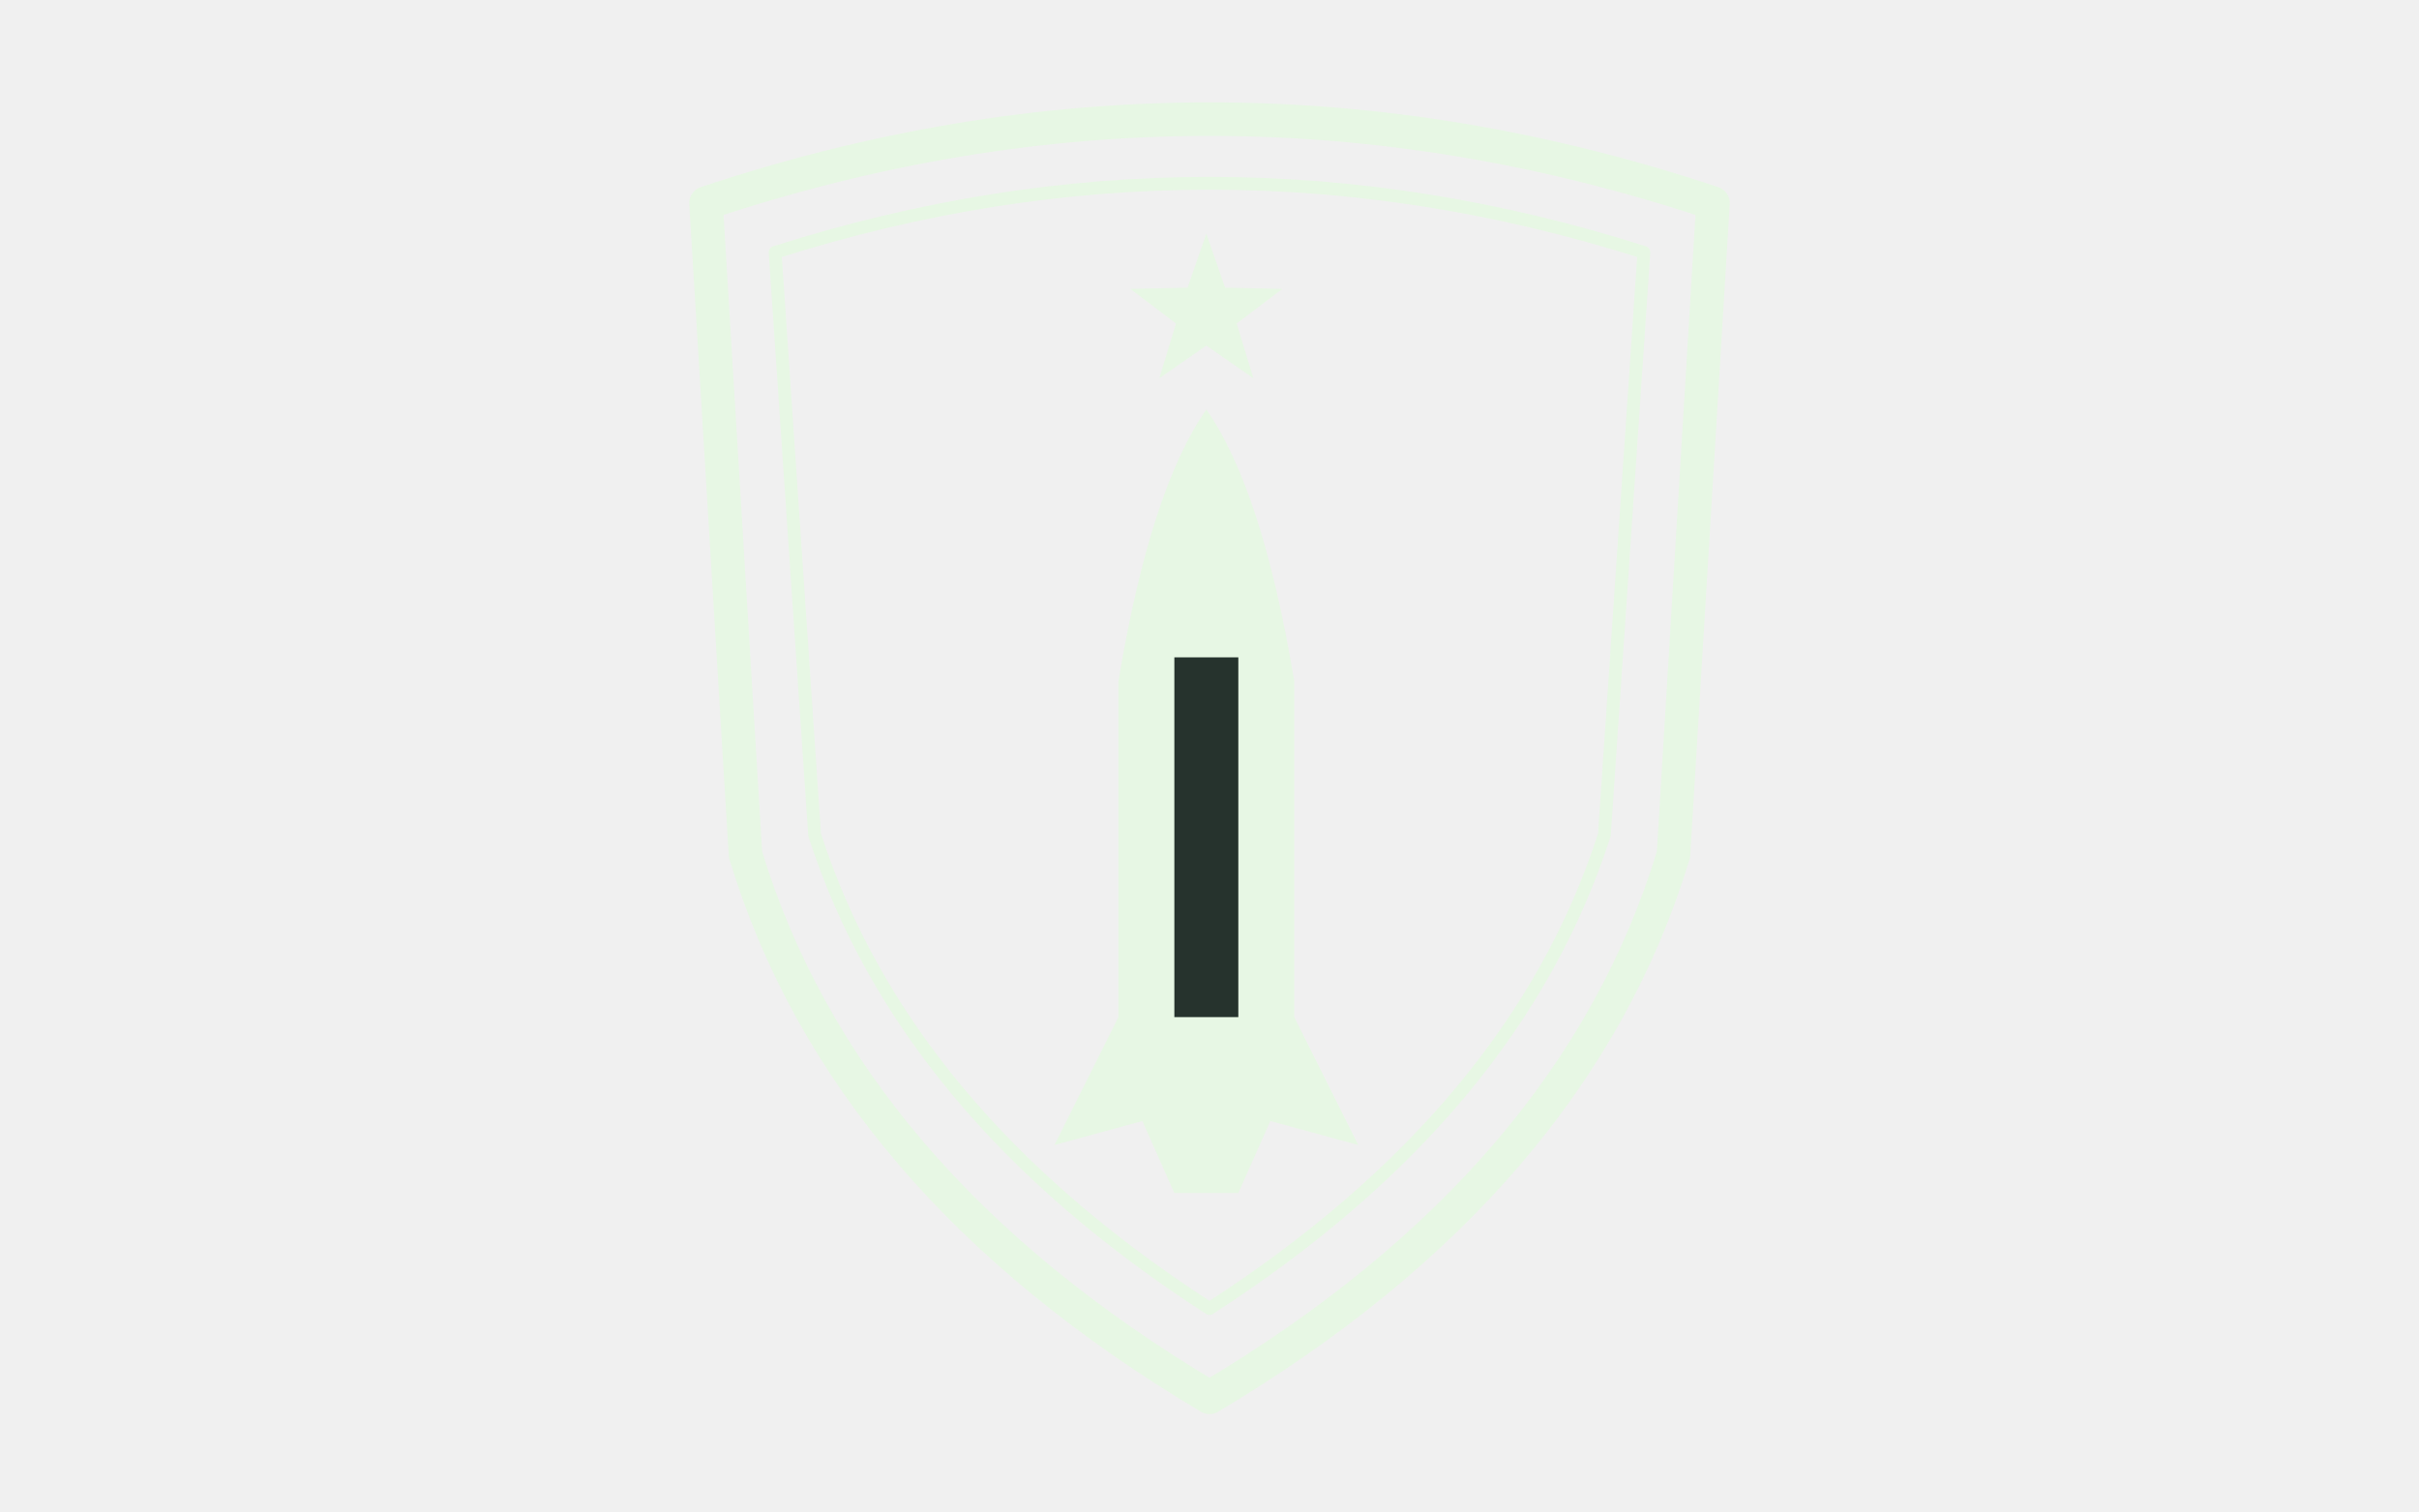
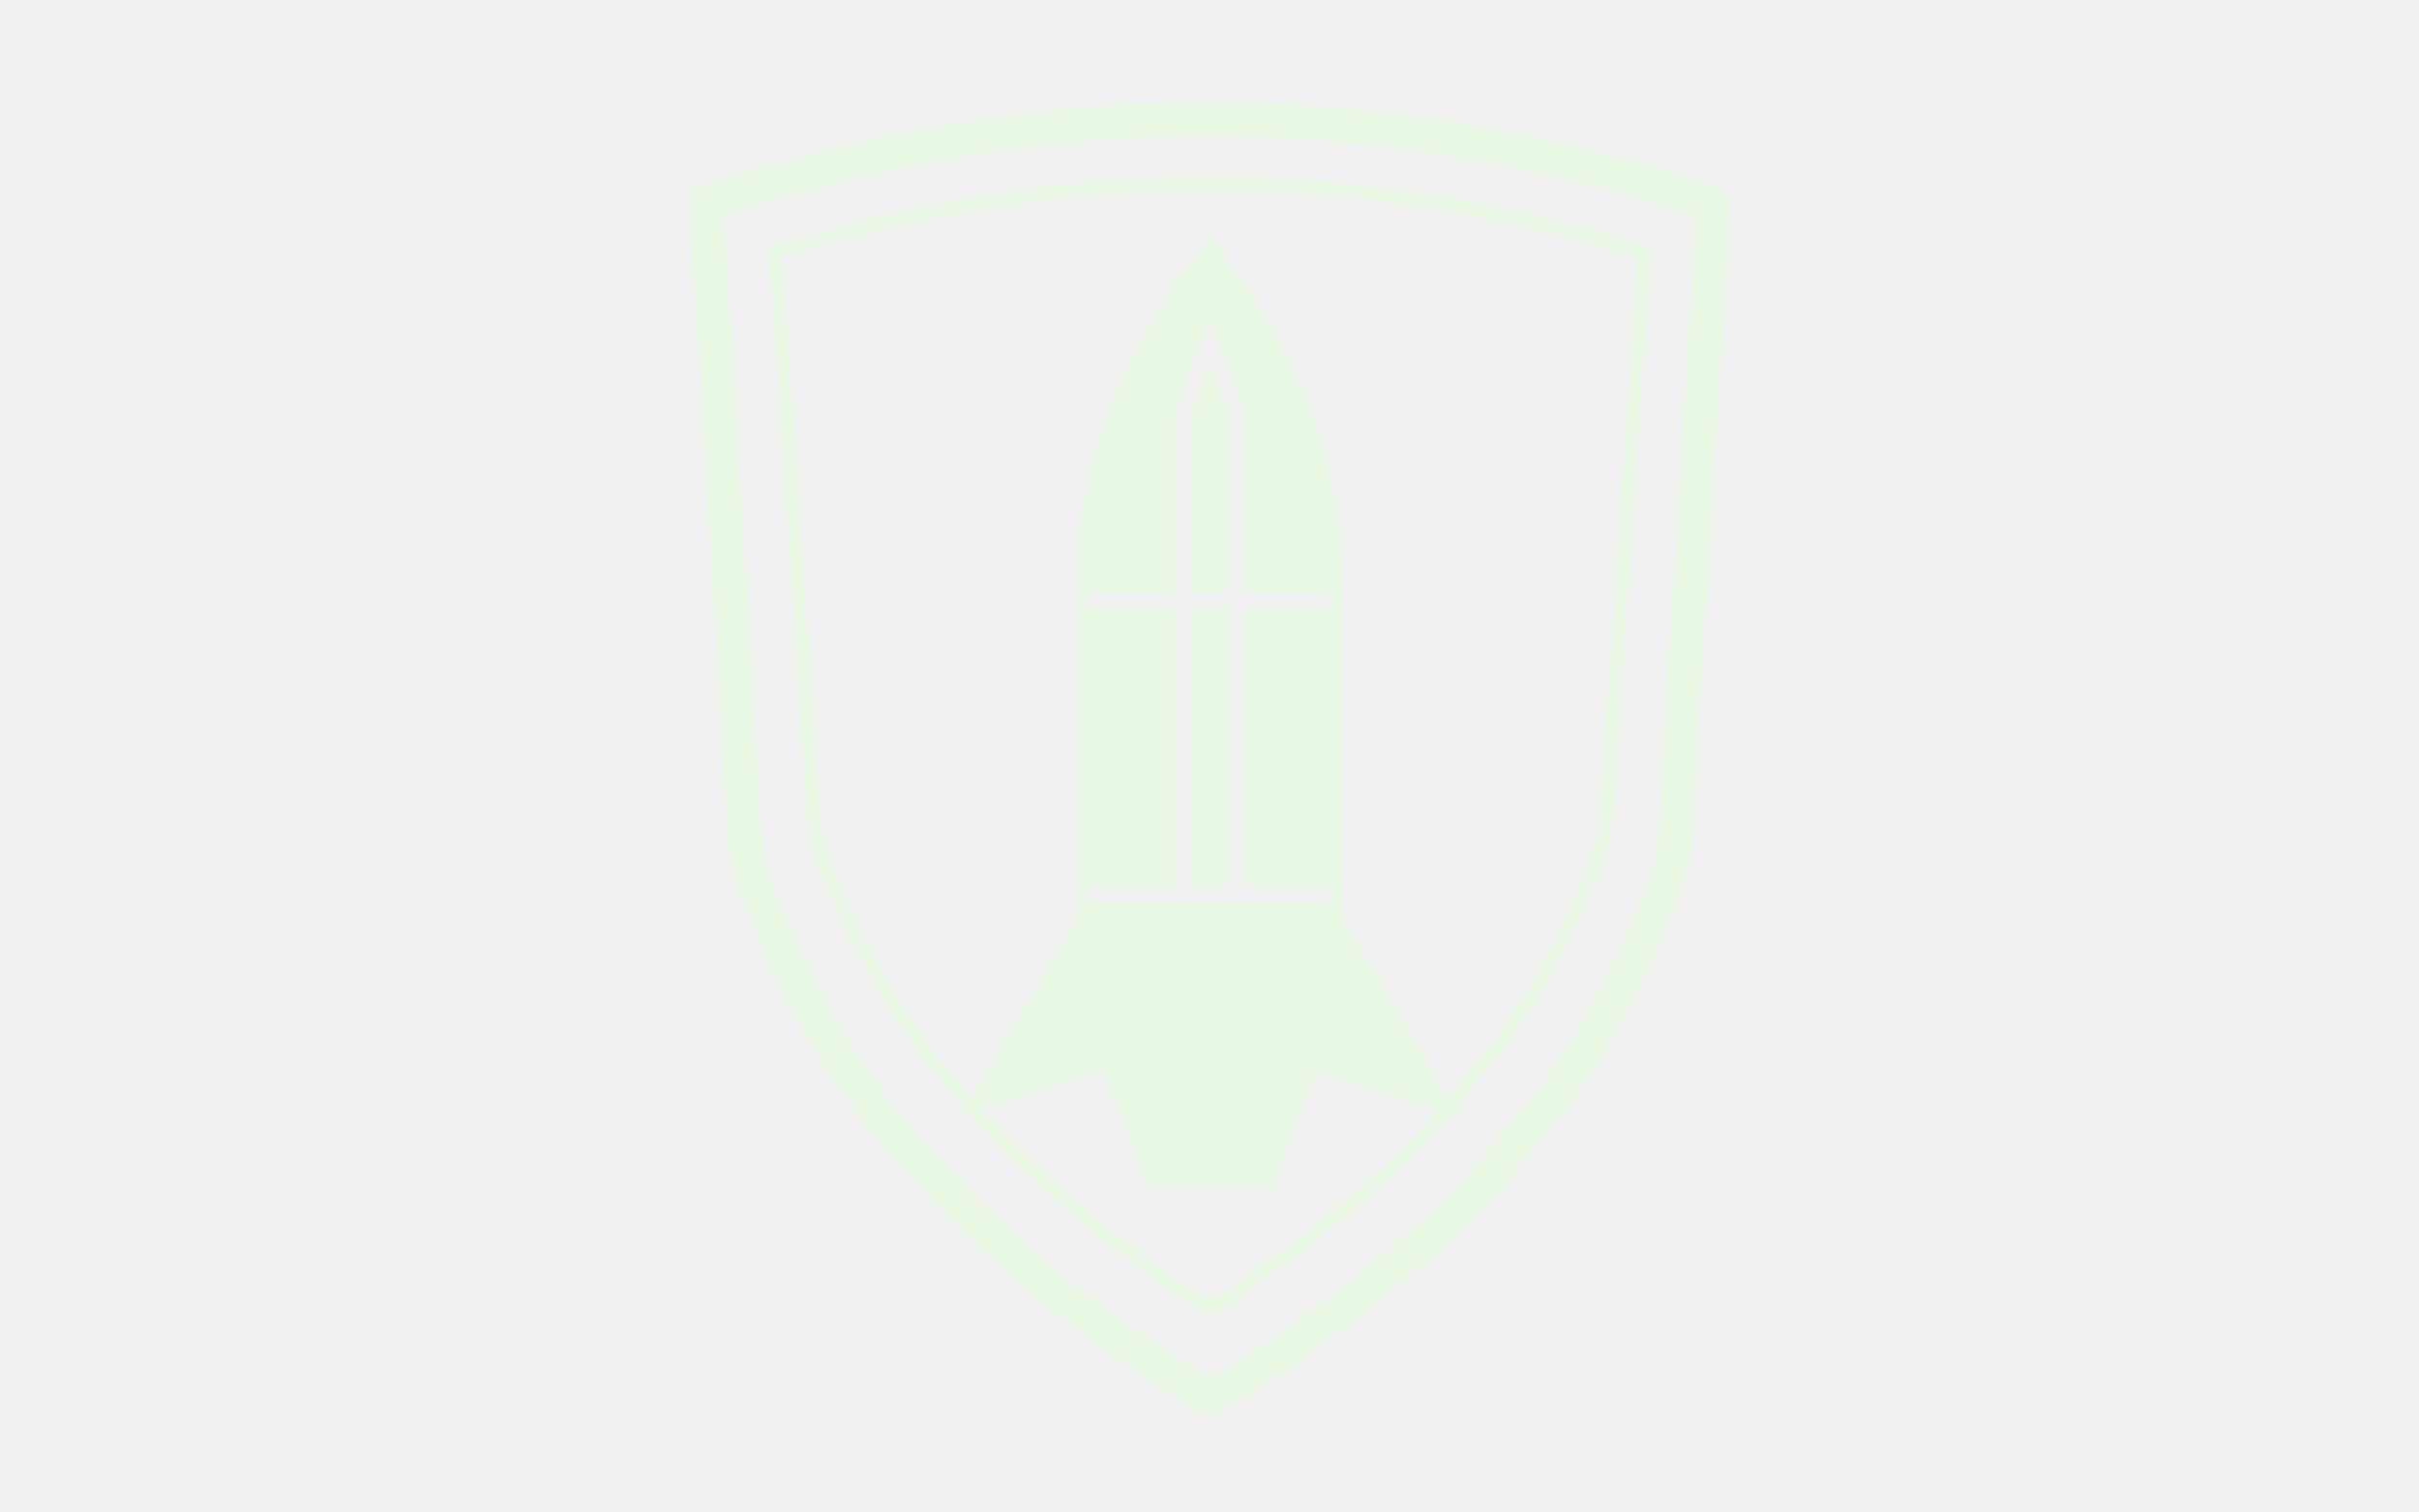
<svg xmlns="http://www.w3.org/2000/svg" width="256" height="160" viewBox="0 0 256 160">
  <g transform="translate(-5.731343 -4.626866) scale(1.044776)">
    <path d="M77 25 Q128 8 179 25 L175 91 Q165 124 128 146 Q91 124 81 91Z" fill="none" stroke="#e7f7e4" stroke-width="3.4" stroke-linejoin="round" stroke-linecap="round" />
    <path d="M84 30 Q128 16 172 30 L168 89 Q159 117 128 137 Q97 117 88 89Z" fill="none" stroke="#e7f7e4" stroke-width="1.3" stroke-linejoin="round" stroke-linecap="round" />
-     <g transform="translate(24 20) scale(.81)">
-       <path d="M117 108 L117 66 Q121 42 128 32 Q135 42 139 66 L139 108 L147 124 L136 121 L132 130 L124 130 L120 121 L109 124Z" fill="#e7f7e4" />
-       <path d="M124 63 L132 63 L132 108 L124 108Z" fill="#26332d" />
-       <path d="M128.00,10.00L130.35,16.76L137.51,16.91L131.80,21.24L133.88,28.09L128.00,24.00L122.12,28.09L124.20,21.24L118.49,16.91L125.65,16.76Z" fill="#e7f7e4" />
+     <g transform="translate(12.8 4) scale(.9)">
+       <defs>
+         <mask id="cut41" maskUnits="userSpaceOnUse" x="0" y="0" width="256" height="160">
+           <rect width="256" height="160" fill="white" />
+           <g fill="black" stroke="black">
+             <path d="M125 47 L128 39 L131 47 L131 101 L125 101Z M115 68 L141 68 M115 101 L141 101" fill="none" stroke="black" stroke-width="1.8" stroke-linecap="round" />
+           </g>
+         </mask>
+       </defs>
+       <g mask="url(#cut41)">
+         <path d="M128 27 Q142 45 143 64 L143 104 L156 126 L140 121 L135 134 L121 134 L116 121 L100 126 L113 104 L113 64 Q114 45 128 27Z" fill="#e7f7e4" />
+       </g>
    </g>
  </g>
</svg>
